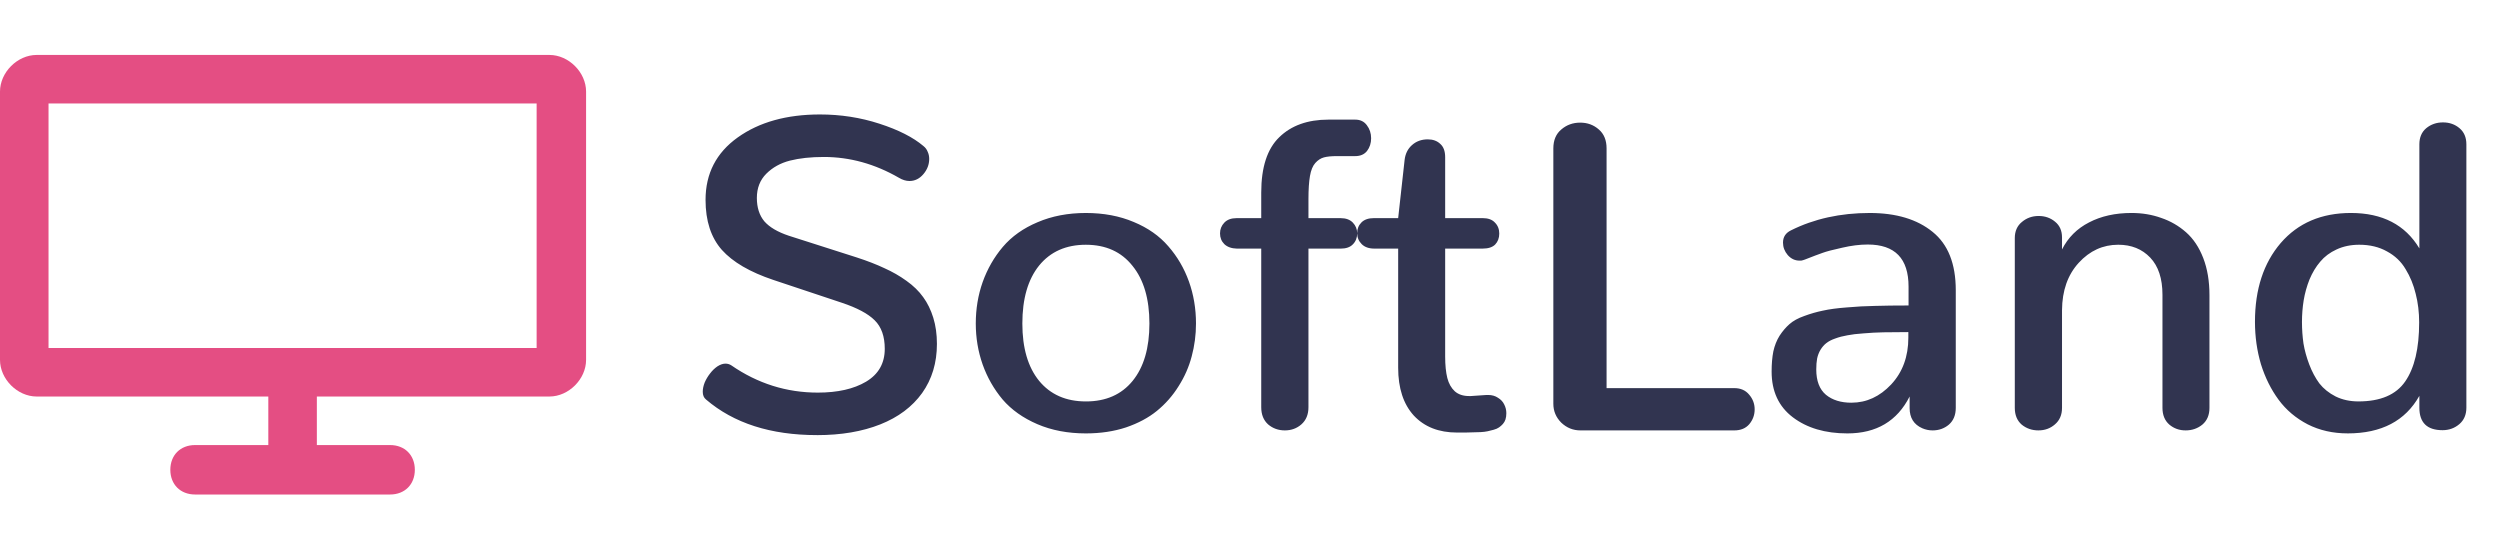
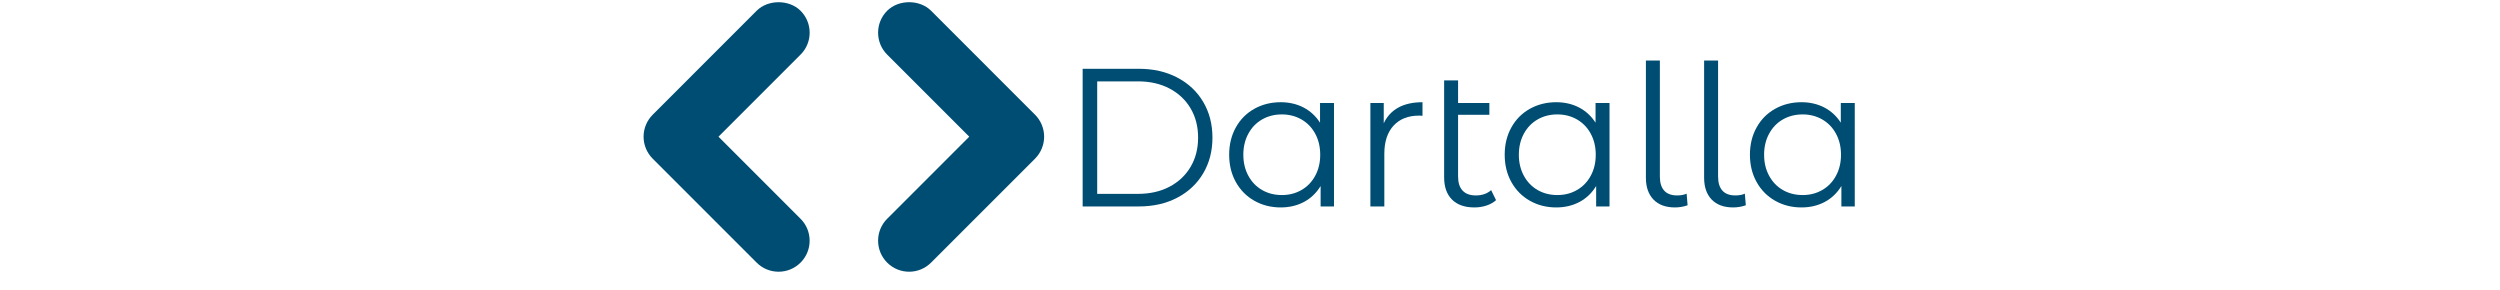
- <svg xmlns="http://www.w3.org/2000/svg" fill="none" height="60" viewBox="0 0 273 60" width="273">
-   <path d="m89.211 47.516c2.641 0 4.945-.391 6.914-1.172 1.969-.781 3.492-1.922 4.57-3.422 1.078-1.516 1.617-3.305 1.617-5.367 0-1.047-.132-2-.398-2.859s-.633-1.609-1.102-2.25c-.468-.656-1.078-1.25-1.828-1.781-.734-.531-1.539-.992-2.414-1.383-.859-.406-1.867-.797-3.023-1.172l-7.406-2.367c-1.219-.406-2.109-.93-2.672-1.57-.547-.656-.82-1.508-.82-2.555 0-1.078.344-1.961 1.031-2.648.688-.688 1.547-1.164 2.578-1.43 1.047-.266 2.281-.399 3.703-.399 2.844 0 5.578.758 8.203 2.273.391.234.773.351 1.148.351.594 0 1.101-.25 1.524-.75s.633-1.055.633-1.664c0-.281-.055-.539-.164-.773-.094-.25-.25-.461-.469-.633-1.125-.953-2.727-1.766-4.805-2.438-2.062-.672-4.226-1.008-6.492-1.008-3.641 0-6.633.836-8.977 2.508s-3.516 3.945-3.516 6.82c0 2.297.594 4.117 1.781 5.461 1.188 1.328 3.062 2.422 5.625 3.281l7.453 2.484c1.688.562 2.891 1.203 3.609 1.922.734.719 1.102 1.758 1.102 3.117 0 1.578-.68 2.773-2.039 3.586-1.344.797-3.102 1.195-5.273 1.195-3.422 0-6.57-.992-9.445-2.977-.094-.062-.195-.109-.305-.141-.109-.031-.219-.047-.328-.047-.281 0-.578.102-.891.305-.297.203-.562.461-.797.773-.234.297-.43.625-.586.984-.141.359-.211.695-.211 1.008 0 .375.117.656.352.844 3.031 2.594 7.07 3.891 12.117 3.891zm29.367-3.68c-2.172 0-3.875-.75-5.109-2.25-1.219-1.5-1.828-3.586-1.828-6.258 0-2.703.609-4.812 1.828-6.328 1.234-1.516 2.937-2.273 5.109-2.273s3.867.766 5.086 2.297c1.234 1.516 1.852 3.617 1.852 6.305 0 2.672-.61 4.758-1.828 6.258-1.219 1.5-2.922 2.25-5.11 2.25zm0 3.492c1.594 0 3.055-.219 4.383-.656 1.328-.453 2.453-1.055 3.375-1.805.937-.766 1.726-1.664 2.367-2.695.656-1.031 1.133-2.117 1.43-3.258.312-1.156.469-2.352.469-3.586 0-1.625-.258-3.156-.774-4.594s-1.266-2.719-2.25-3.844c-.969-1.125-2.226-2.008-3.773-2.648-1.547-.656-3.289-.984-5.227-.984-1.953 0-3.711.336-5.273 1.008-1.563.656-2.828 1.555-3.797 2.695-.953 1.125-1.688 2.406-2.203 3.844-.5 1.422-.75 2.93-.75 4.523 0 1.562.25 3.055.75 4.477.5 1.406 1.226 2.68 2.179 3.82.969 1.125 2.235 2.023 3.797 2.695 1.563.672 3.328 1.008 5.297 1.008zm21.727-.328c.703 0 1.304-.219 1.804-.656.516-.453.774-1.078.774-1.875v-17.32h3.515c.594 0 1.04-.156 1.336-.469.313-.312.469-.711.469-1.195 0-.453-.156-.844-.469-1.172-.312-.328-.757-.492-1.336-.492h-3.515v-2.086c0-1.047.055-1.883.164-2.508.109-.641.305-1.117.586-1.43s.594-.516.937-.609c.344-.094.821-.141 1.43-.141h1.992c.563 0 .992-.188 1.289-.562.297-.391.446-.852.446-1.383 0-.547-.157-1.024-.469-1.43-.297-.406-.719-.609-1.266-.609h-2.93c-2.265 0-4.054.641-5.367 1.922-1.312 1.266-1.968 3.281-1.968 6.047v2.789h-2.649c-.016 0-.031 0-.047 0-.578 0-1.023.164-1.336.492-.312.328-.468.719-.468 1.172 0 .469.156.859.468 1.172.328.313.789.477 1.383.492h2.649v17.32c0 .797.25 1.422.75 1.875.515.437 1.125.656 1.828.656zm18.797.234h.281.351.282c.343 0 .632-.008.867-.024.234 0 .5-.008.797-.023s.554-.047.773-.094c.219-.047.438-.102.656-.164.235-.062.43-.148.586-.258.157-.109.297-.234.422-.375.125-.141.219-.305.281-.492.063-.203.094-.43.094-.68 0-.344-.078-.664-.234-.961-.141-.297-.367-.539-.68-.727-.297-.203-.656-.305-1.078-.305-.062 0-.117 0-.164 0l-1.711.117h-.211c-.641 0-1.156-.172-1.547-.516-.39-.359-.664-.844-.82-1.453-.156-.625-.235-1.406-.235-2.344v-11.789h4.102c.609 0 1.063-.148 1.359-.445.297-.312.446-.711.446-1.195s-.157-.883-.469-1.195c-.297-.328-.742-.492-1.336-.492h-4.102v-6.656c0-.656-.179-1.141-.539-1.453-.343-.328-.796-.492-1.359-.492-.687 0-1.266.211-1.734.633-.453.406-.719.945-.797 1.617l-.703 6.351h-2.649c-.593 0-1.047.156-1.359.469-.313.312-.469.703-.469 1.172 0 .469.164.867.492 1.195.328.328.789.492 1.383.492h2.602v13.008c0 2.234.57 3.977 1.711 5.227 1.156 1.234 2.726 1.852 4.711 1.852zm13.476-.234h16.805c.703 0 1.25-.227 1.64-.68.391-.469.586-1.008.586-1.617 0-.609-.203-1.148-.609-1.617-.391-.469-.93-.703-1.617-.703h-13.945v-26.18c0-.891-.282-1.578-.844-2.062-.563-.5-1.242-.75-2.039-.75s-1.485.25-2.063.75c-.578.484-.867 1.172-.867 2.062v27.891c0 .797.289 1.484.867 2.062.594.563 1.289.844 2.086.844zm29.156.328c3.172 0 5.438-1.344 6.797-4.031v1.266c0 1.062.461 1.797 1.383 2.203.359.156.734.234 1.125.234.688 0 1.281-.211 1.781-.633.5-.438.75-1.047.75-1.828v-12.844c0-2.891-.843-5.016-2.531-6.375-1.687-1.375-3.977-2.062-6.867-2.062-3.203 0-6.07.633-8.602 1.898-.578.281-.867.727-.867 1.336 0 .5.172.953.516 1.359.359.406.789.609 1.289.609h.187c.063-.016.125-.031.188-.047.078-.016.148-.039.211-.07.875-.344 1.515-.586 1.922-.727.422-.156 1.132-.344 2.132-.562 1-.234 1.938-.352 2.813-.352 2.969 0 4.453 1.531 4.453 4.594v2.062c-1.437 0-2.656.016-3.656.047-1 .016-2.024.07-3.07.164-1.047.078-1.922.195-2.626.352-.687.141-1.367.336-2.039.586-.671.234-1.211.531-1.617.891-.39.344-.75.766-1.078 1.266-.312.5-.539 1.07-.68 1.711-.125.641-.187 1.375-.187 2.203 0 2.156.773 3.82 2.32 4.992s3.531 1.758 5.953 1.758zm.446-3.352c-1.157 0-2.086-.289-2.789-.867-.703-.594-1.055-1.516-1.055-2.766 0-.453.031-.852.094-1.195.078-.359.203-.68.375-.961s.375-.516.609-.703c.25-.203.578-.375.984-.516.422-.156.868-.274 1.336-.352.469-.094 1.055-.164 1.758-.211.719-.062 1.446-.102 2.18-.117.75-.016 1.656-.024 2.719-.024v.609c0 2.062-.625 3.766-1.875 5.109-1.25 1.328-2.696 1.992-4.336 1.992zm20.414 3.023c.703 0 1.304-.219 1.804-.656.516-.438.774-1.039.774-1.805v-10.664c.016-2.141.625-3.867 1.828-5.18s2.641-1.969 4.312-1.969c1.438 0 2.602.469 3.493 1.406.89.938 1.336 2.289 1.336 4.055v12.352c0 .781.25 1.391.75 1.828.5.422 1.093.633 1.781.633.703 0 1.312-.211 1.828-.633.516-.438.773-1.047.773-1.828v-12.305c0-1.531-.226-2.883-.679-4.055s-1.078-2.109-1.875-2.812-1.703-1.227-2.719-1.57c-1-.359-2.078-.539-3.234-.539-1.782 0-3.328.344-4.641 1.031-1.313.672-2.297 1.656-2.953 2.953v-1.312c0-.734-.25-1.305-.75-1.711-.5-.422-1.102-.633-1.805-.633s-1.312.219-1.828.656c-.516.422-.773 1.008-.773 1.758v18.539c0 .781.25 1.391.75 1.828.515.422 1.125.633 1.828.633zm33.773.328c3.688 0 6.297-1.367 7.828-4.101v1.289c0 1.641.844 2.461 2.532 2.461.703 0 1.312-.219 1.828-.656.515-.438.773-1.039.773-1.805v-28.758c0-.75-.25-1.336-.75-1.758s-1.101-.633-1.805-.633c-.703 0-1.312.211-1.828.633-.5.422-.75 1.008-.75 1.758v11.367c-1.547-2.578-4.039-3.867-7.476-3.867-3.219 0-5.774 1.094-7.664 3.281-1.875 2.188-2.813 5.055-2.813 8.601 0 1.625.219 3.172.656 4.641.454 1.453 1.094 2.742 1.922 3.867s1.891 2.023 3.188 2.695c1.297.656 2.75.984 4.359.984zm1.172-3.492c-.922 0-1.75-.18-2.484-.539-.735-.375-1.328-.852-1.782-1.43-.437-.594-.804-1.281-1.101-2.062-.297-.781-.508-1.547-.633-2.297-.109-.766-.164-1.547-.164-2.344 0-.812.063-1.602.187-2.367.126-.766.336-1.524.633-2.273.313-.75.703-1.398 1.172-1.945.469-.562 1.063-1.008 1.781-1.336.735-.344 1.563-.516 2.485-.516 1.156 0 2.164.242 3.023.727.875.469 1.555 1.117 2.039 1.945.5.812.867 1.711 1.102 2.695.25.969.375 2.008.375 3.117 0 2.828-.508 4.977-1.524 6.445-1 1.453-2.703 2.18-5.109 2.18z" fill="#313450" />
-   <path d="m60 6h-56c-2.1 0-4 1.9-4 4v29.3c0 2.1 1.9 4 4 4h25.3v5.3h-8c-1.6 0-2.7 1.1-2.7 2.7s1.1 2.7 2.7 2.7h21.3c1.6 0 2.7-1.1 2.7-2.7s-1.1-2.7-2.7-2.7h-8v-5.3h25.4c2.1 0 4-1.9 4-4v-29.3c0-2.1-1.9-4-4-4zm-1.3 32h-53.4v-26.7h53.3v26.7z" fill="#e44e83" />
+ <svg xmlns="http://www.w3.org/2000/svg" version="1.1" height="60" viewBox="0 0 1500 174">
+   <svg xml:space="preserve" width="1500" height="174" data-version="2" data-id="lg_PY4U21vJ303oclxkW4" viewBox="0 0 743 174" x="0" y="0">
+     <rect width="100%" height="100%" fill="transparent" />
+     <path fill="#004d73" d="M271.09 41.27h33.63q13.1 0 23.13 5.25t15.58 14.63q5.54 9.39 5.54 21.42 0 12.04-5.54 21.42-5.55 9.38-15.58 14.63-10.03 5.25-23.13 5.25h-33.63Zm33.16 75.05q10.86 0 19-4.31 8.14-4.3 12.62-11.92 4.49-7.61 4.49-17.52t-4.49-17.52q-4.48-7.61-12.62-11.92-8.14-4.31-19-4.31h-24.43v67.5Z" />
+     <rect width="77.88" height="82.6" x="-38.94" y="-41.3" fill="none" rx="0" ry="0" transform="translate(310.53 83.07)" />
+     <path fill="#004d73" d="M421.89 61.8v62.07h-8.02V111.6q-3.78 6.25-9.97 9.56-6.2 3.3-13.98 3.3-8.73 0-15.82-4.01-7.08-4.01-11.09-11.21-4.01-7.2-4.01-16.4 0-9.21 4.01-16.4 4.01-7.2 11.09-11.16 7.09-3.95 15.82-3.95 7.55 0 13.63 3.13 6.07 3.13 9.97 9.14V61.8Zm-31.26 55.23q6.48 0 11.74-3.01 5.25-3.01 8.26-8.56 3-5.54 3-12.62 0-7.08-3-12.63-3.01-5.54-8.26-8.55-5.26-3.01-11.74-3.01-6.61 0-11.86 3.01-5.26 3.01-8.26 8.55-3.01 5.55-3.01 12.63 0 7.08 3.01 12.62 3 5.55 8.26 8.56 5.25 3.01 11.86 3.01" />
+     <rect width="62.89" height="63.13" x="-31.45" y="-31.57" fill="none" rx="0" ry="0" transform="translate(390.95 93.4)" />
+     <path fill="#004d73" d="M451.75 73.96q2.95-6.26 8.79-9.44 5.84-3.19 14.46-3.19v8.14l-2.01-.11q-9.8 0-15.34 6.01-5.55 6.02-5.55 16.88v31.62h-8.37V61.8h8.02z" />
+     <rect width="31.27" height="62.54" x="-15.63" y="-31.27" fill="none" rx="0" ry="0" transform="translate(459.87 93.1)" />
+     <path fill="#004d73" d="M519.13 120.1q-2.36 2.12-5.78 3.24-3.43 1.12-7.2 1.12-8.73 0-13.45-4.72-4.72-4.72-4.72-13.33V48.23h8.37V61.8h18.77v7.08h-18.77v37.06q0 5.54 2.72 8.43 2.71 2.89 7.9 2.89 5.67 0 9.21-3.18Z" />
+     <rect width="31.15" height="76.23" x="-15.57" y="-38.12" fill="none" rx="0" ry="0" transform="translate(504.06 86.84)" />
+     <path fill="#004d73" d="M587.21 61.8v62.07h-8.02V111.6q-3.78 6.25-9.97 9.56-6.2 3.3-13.98 3.3-8.74 0-15.82-4.01t-11.09-11.21q-4.01-7.2-4.01-16.4 0-9.21 4.01-16.4 4.01-7.2 11.09-11.16 7.08-3.95 15.82-3.95 7.55 0 13.62 3.13 6.08 3.13 9.97 9.14V61.8Zm-31.27 55.23q6.49 0 11.74-3.01t8.26-8.56q3.01-5.54 3.01-12.62 0-7.08-3.01-12.63-3.01-5.54-8.26-8.55-5.25-3.01-11.74-3.01-6.61 0-11.86 3.01-5.25 3.01-8.26 8.55-3.01 5.55-3.01 12.63 0 7.08 3.01 12.62 3.01 5.55 8.26 8.56 5.25 3.01 11.86 3.01" />
+     <rect width="62.89" height="63.13" x="-31.45" y="-31.57" fill="none" rx="0" ry="0" transform="translate(556.26 93.4)" />
+     <path fill="#004d73" d="M626.51 124.46q-8.38 0-12.92-4.72-4.55-4.72-4.55-13.1V36.32h8.38v69.62q0 5.54 2.6 8.43 2.59 2.89 7.78 2.89 3.31 0 5.67-1.06l.59 6.96q-3.66 1.3-7.55 1.3" />
+     <rect width="25.02" height="88.14" x="-12.51" y="-44.07" fill="none" rx="0" ry="0" transform="translate(622.05 80.89)" />
+     <path fill="#004d73" d="M661.43 124.46q-8.37 0-12.92-4.72-4.54-4.72-4.54-13.1V36.32h8.38v69.62q0 5.54 2.59 8.43 2.6 2.89 7.79 2.89 3.31 0 5.67-1.06l.59 6.96q-3.66 1.3-7.56 1.3" />
+     <rect width="25.02" height="88.14" x="-12.51" y="-44.07" fill="none" rx="0" ry="0" transform="translate(656.98 80.89)" />
+     <path fill="#004d73" d="M734.36 61.8v62.07h-8.03V111.6q-3.77 6.25-9.97 9.56-6.19 3.3-13.98 3.3-8.73 0-15.81-4.01t-11.09-11.21q-4.02-7.2-4.02-16.4 0-9.21 4.02-16.4 4.01-7.2 11.09-11.16 7.08-3.95 15.81-3.95 7.55 0 13.63 3.13 6.08 3.13 9.97 9.14V61.8Zm-31.27 55.23q6.49 0 11.74-3.01t8.26-8.56q3.01-5.54 3.01-12.62 0-7.08-3.01-12.63-3.01-5.54-8.26-8.55-5.25-3.01-11.74-3.01-6.61 0-11.86 3.01-5.25 3.01-8.26 8.55-3.01 5.55-3.01 12.63 0 7.08 3.01 12.62 3.01 5.55 8.26 8.56 5.25 3.01 11.86 3.01" />
+     <rect width="62.9" height="63.13" x="-31.45" y="-31.57" fill="none" rx="0" ry="0" transform="translate(703.41 93.4)" />
+     <path fill="#004d73" d="M107.289 19.617c0-4.98-1.94-9.65-5.472-13.182-6.832-6.804-19.522-6.813-26.326.01L13.092 68.852A18.74 18.74 0 0 0 7.64 82.016c0 4.902 1.988 9.698 5.452 13.163l62.419 62.418a18.505 18.505 0 0 0 13.153 5.433c4.95 0 9.612-1.93 13.153-5.452a18.475 18.475 0 0 0 5.462-13.163c0-4.97-1.94-9.65-5.462-13.163L52.591 82.016l49.217-49.226a18.432 18.432 0 0 0 5.481-13.173m135.259 49.236L180.139 6.435c-6.823-6.813-19.474-6.833-26.336.019a18.49 18.49 0 0 0-5.442 13.153c0 4.99 1.94 9.66 5.442 13.163l49.246 49.246-49.246 49.245a18.49 18.49 0 0 0-5.442 13.154c0 4.96 1.93 9.64 5.462 13.182 3.522 3.503 8.202 5.433 13.153 5.433s9.621-1.93 13.153-5.443l62.409-62.408a18.742 18.742 0 0 0 5.452-13.163c0-4.903-1.978-9.699-5.442-13.163" />
+   </svg>
</svg>
